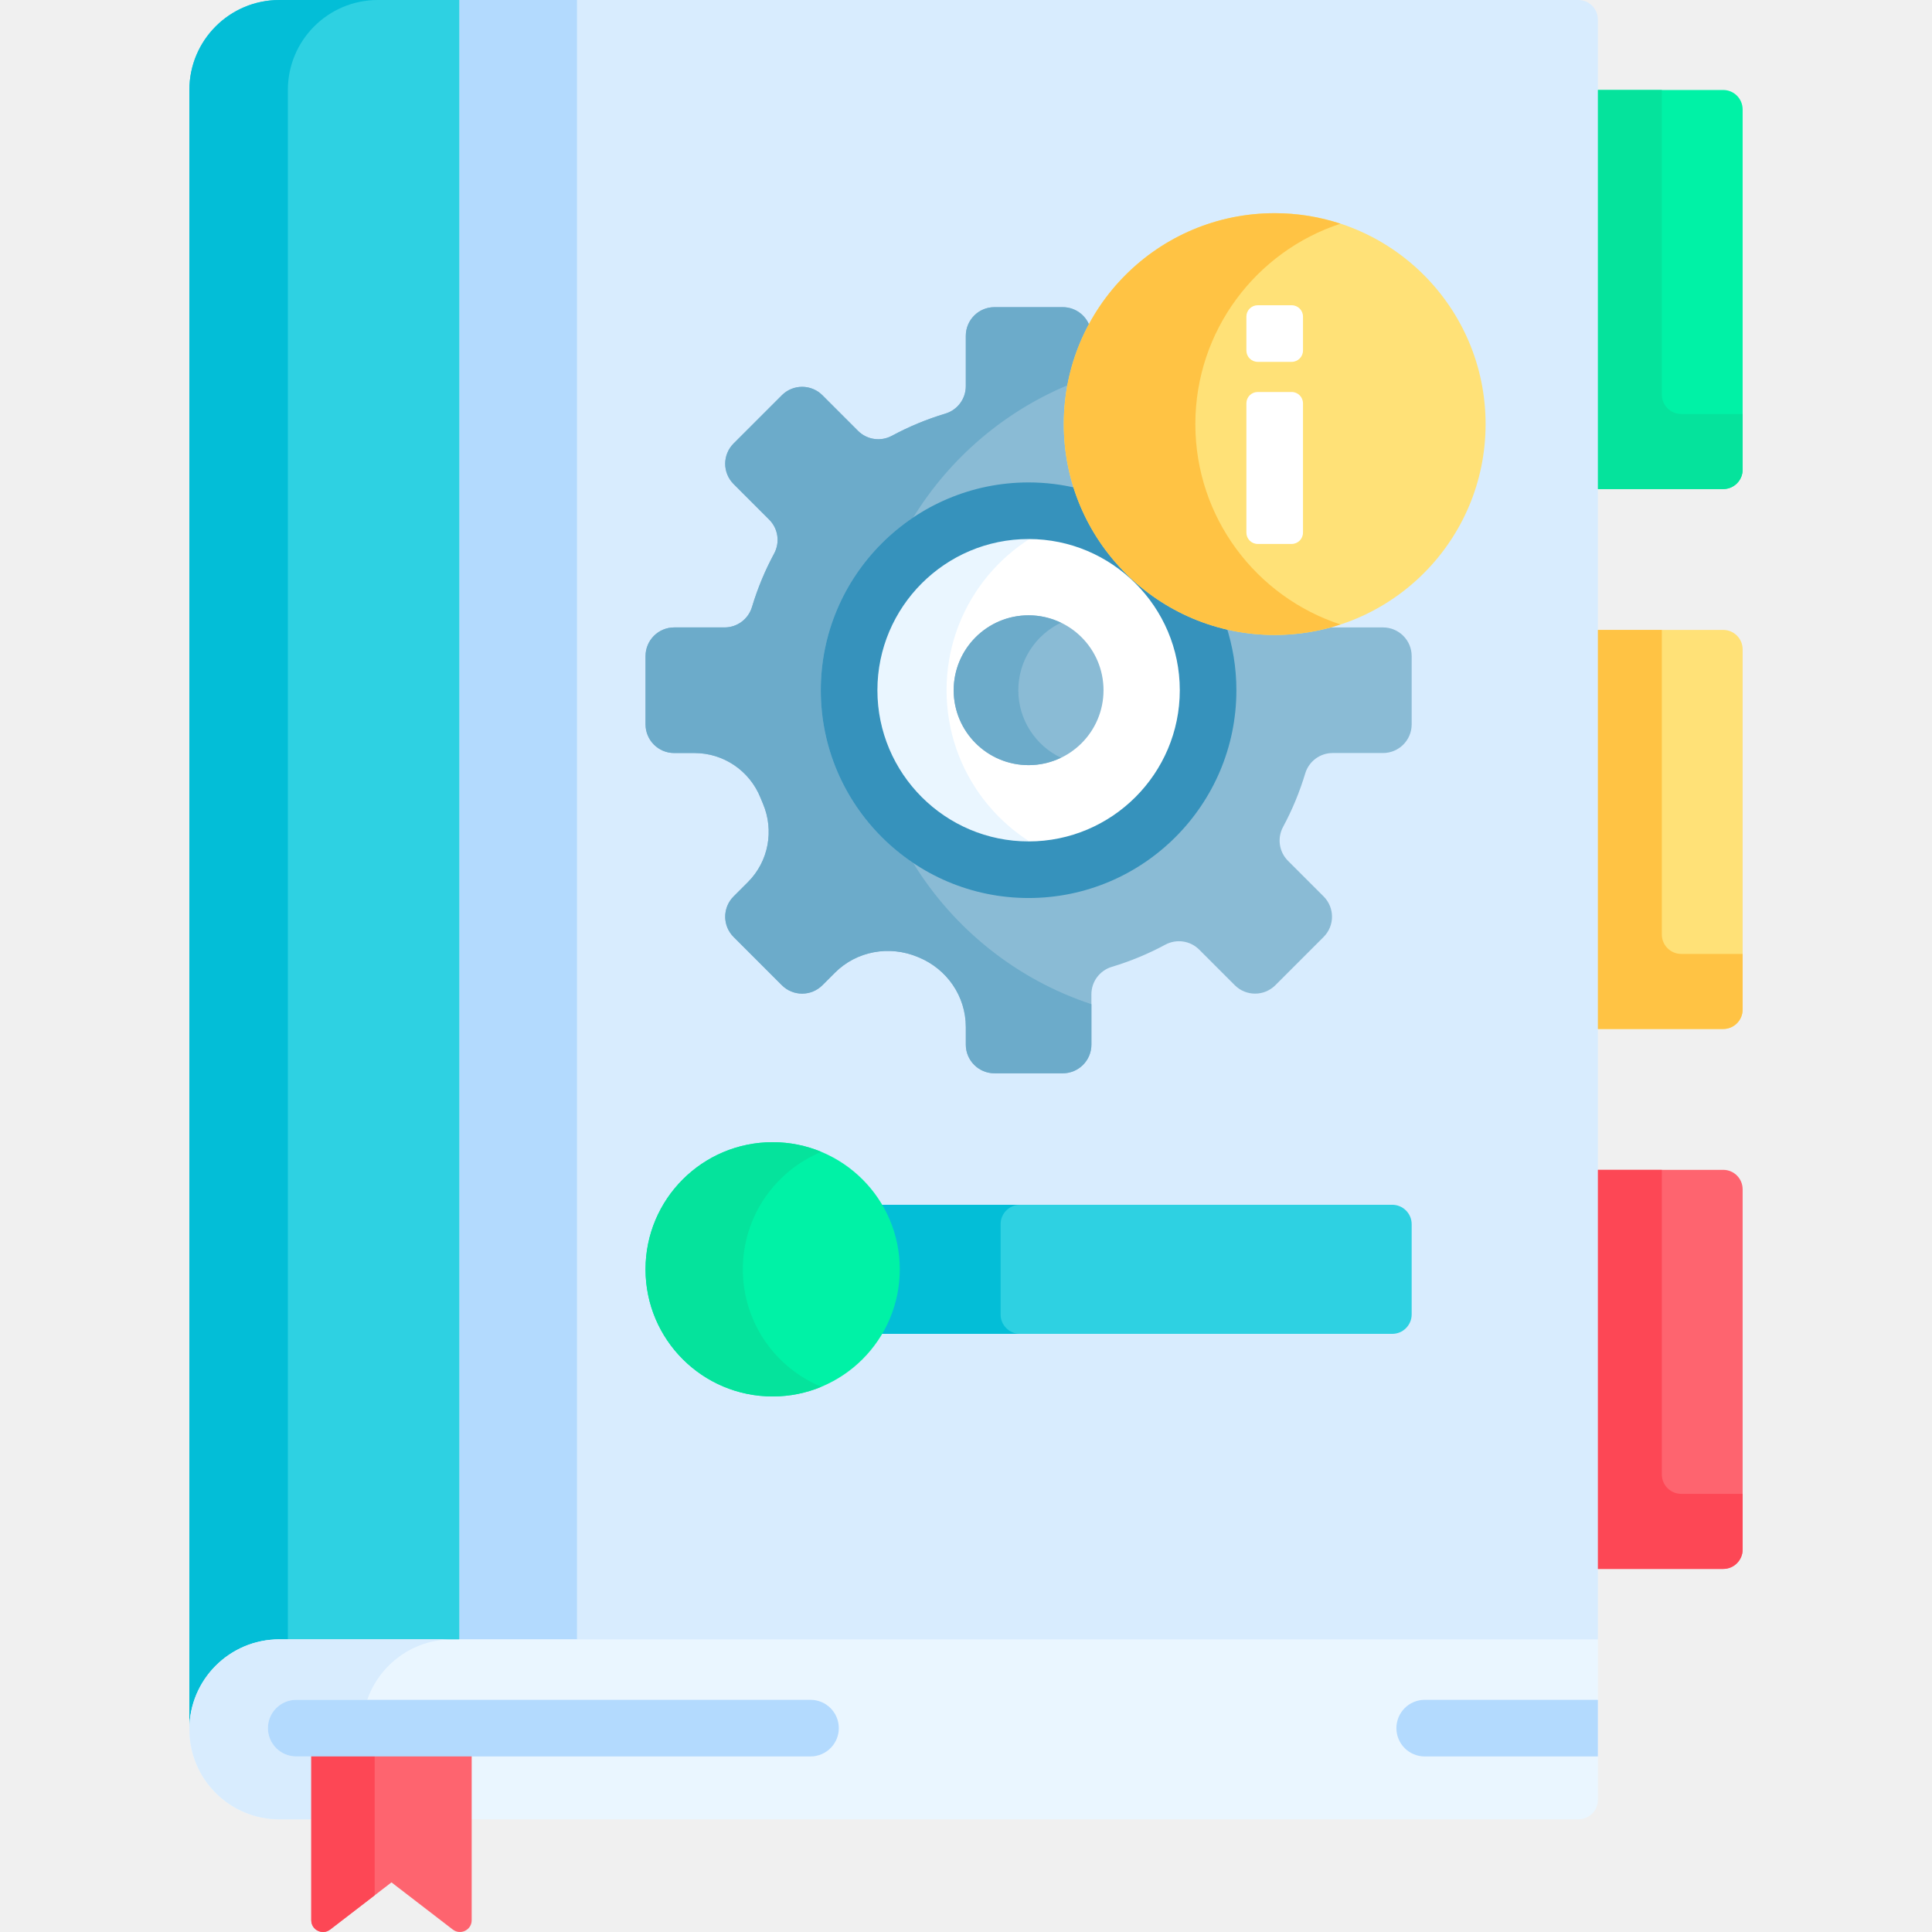
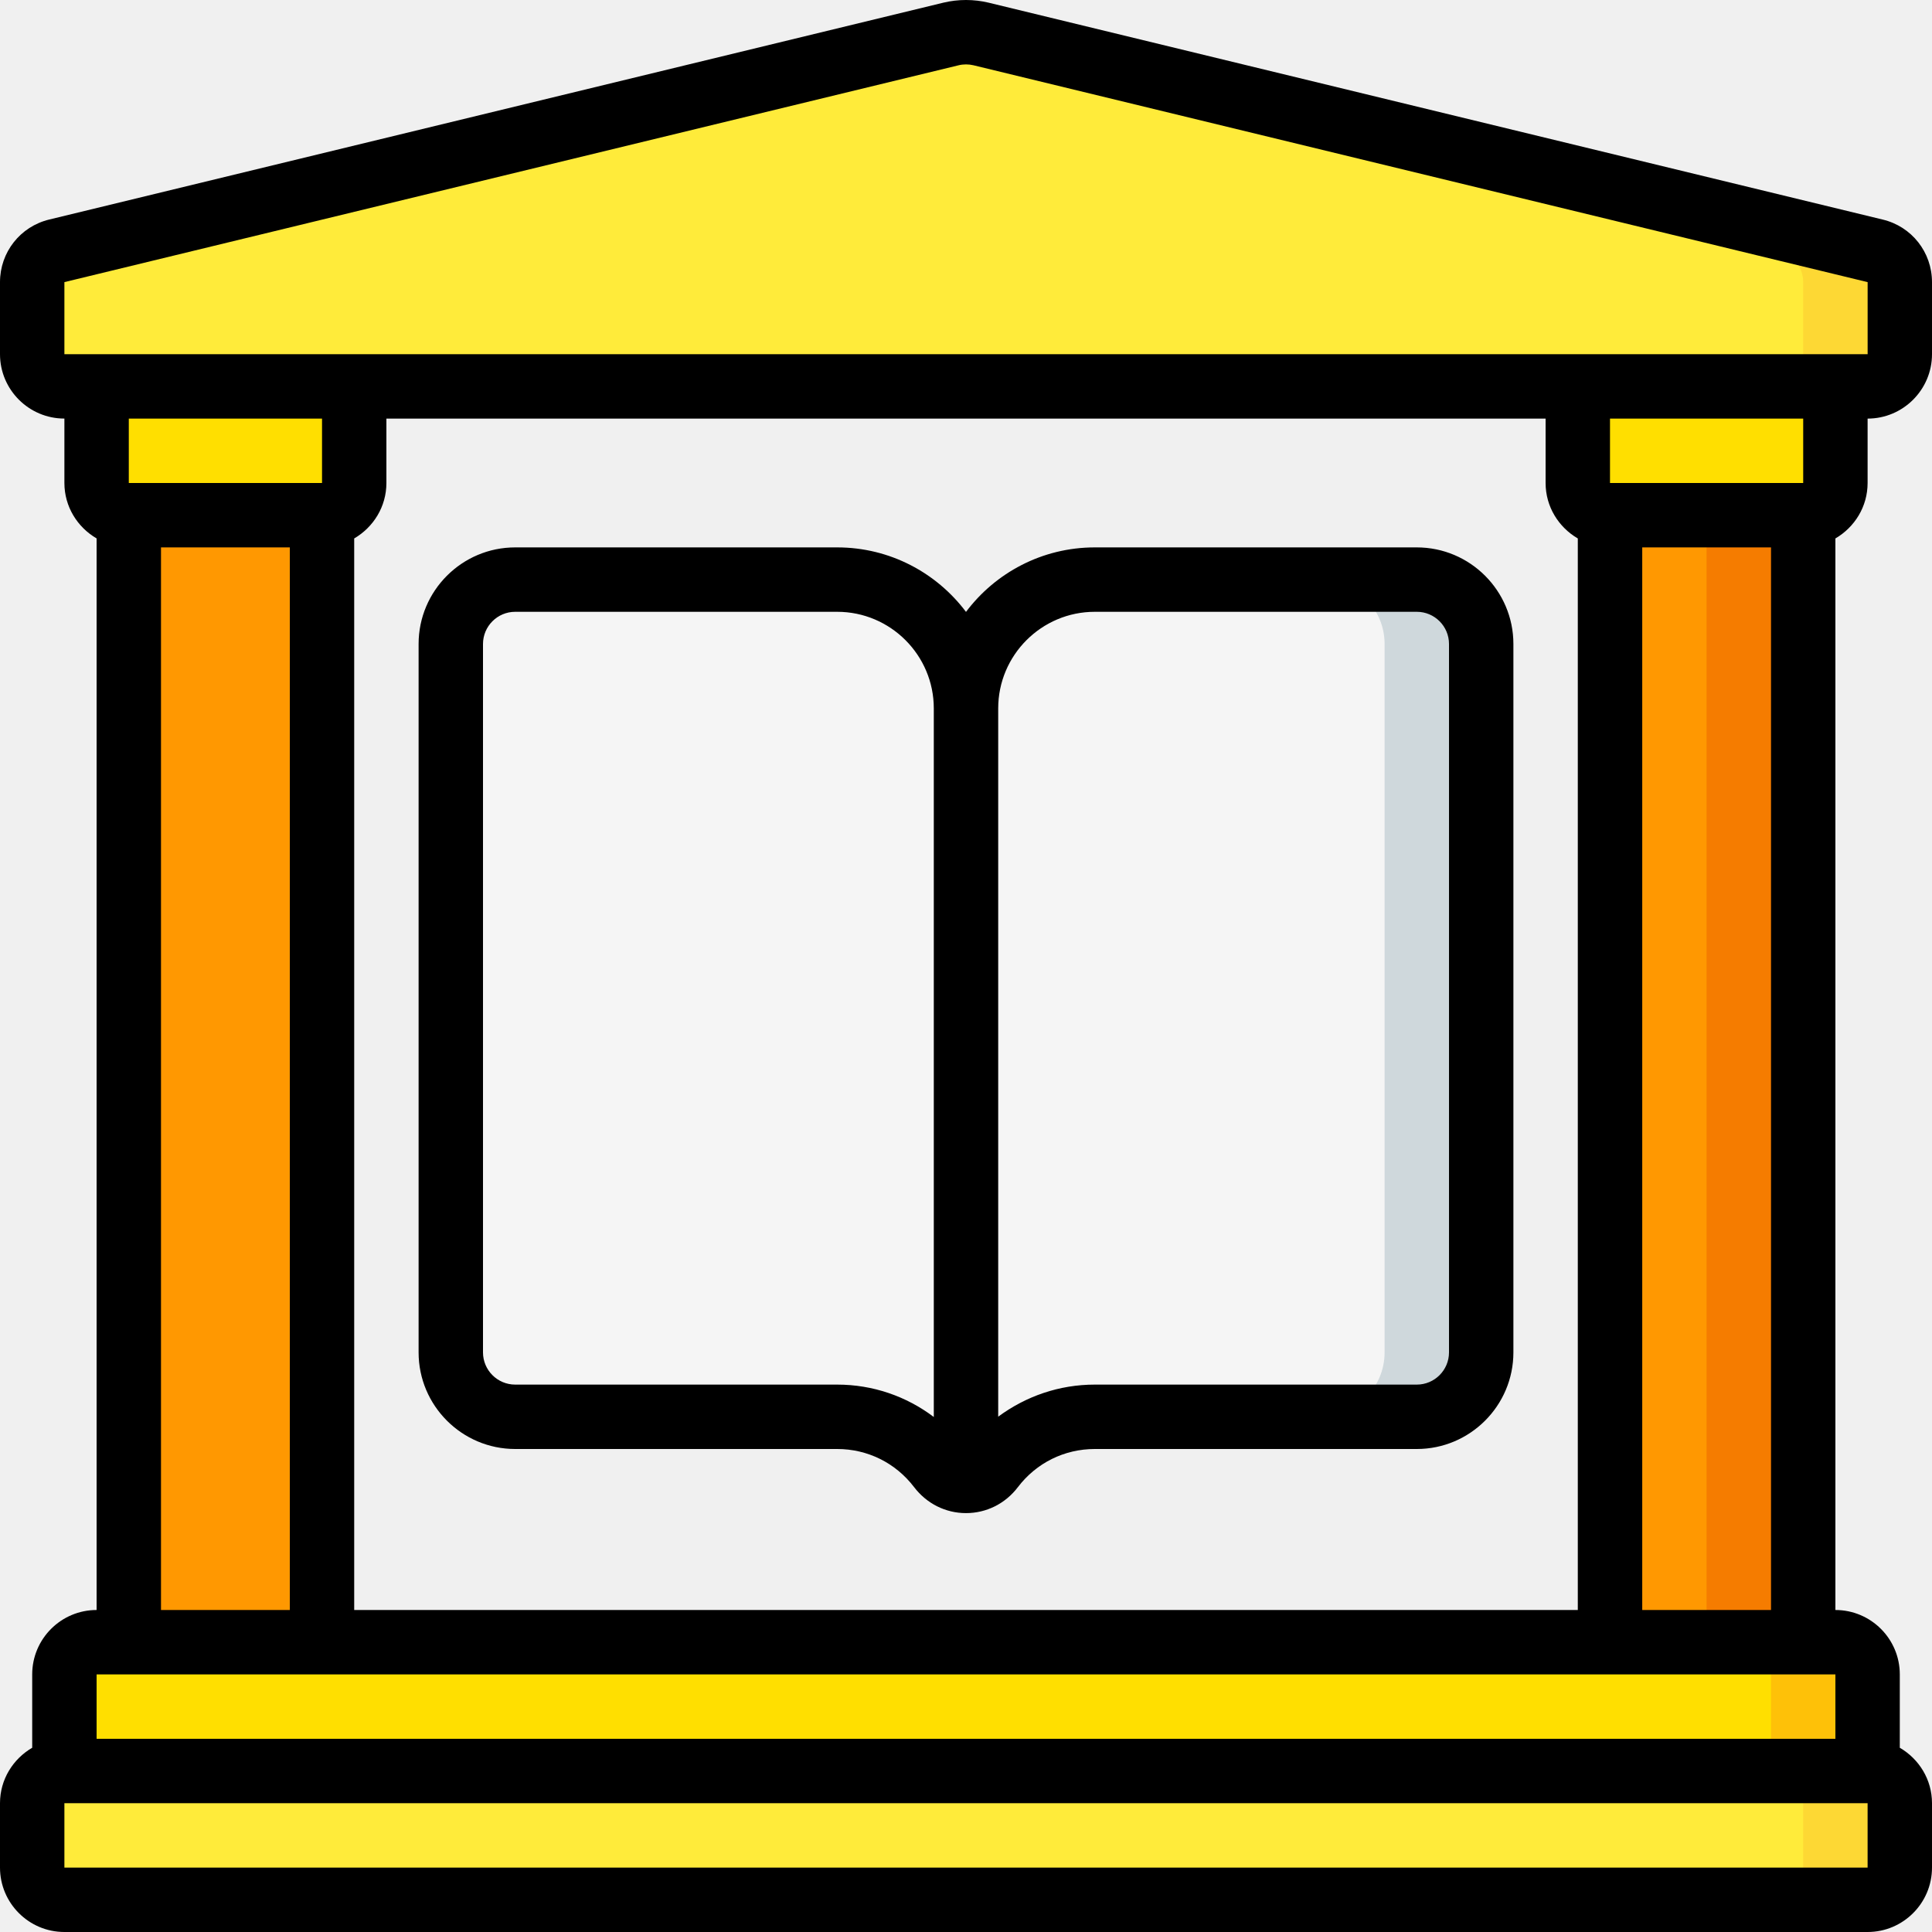
- <svg xmlns="http://www.w3.org/2000/svg" id="fi_5639230" enable-background="new 0 0 512 512" height="512" viewBox="0 0 512 512" width="512">
-   <g>
-     <path d="m456.666 23.848h-34.213v105.76h34.213c2.845 0 5.151-2.306 5.151-5.151v-95.458c0-2.845-2.306-5.151-5.151-5.151z" fill="#00f2a6" />
-     <path d="m445.553 109.714c-2.845 0-5.151-2.306-5.151-5.151v-80.715h-17.949v105.76h34.213c2.844 0 5.151-2.306 5.151-5.151v-14.742h-16.264z" fill="#05e39c" />
-     <path d="m456.666 166.935h-34.213v105.76h34.213c2.845 0 5.151-2.306 5.151-5.151v-95.458c0-2.845-2.306-5.151-5.151-5.151z" fill="#ffe177" />
-     <path d="m445.553 252.801c-2.845 0-5.151-2.306-5.151-5.151v-80.716h-17.949v105.76h34.213c2.844 0 5.151-2.306 5.151-5.151v-14.742z" fill="#ffc344" />
-     <path d="m456.666 310.021h-34.213v105.76h34.213c2.845 0 5.151-2.306 5.151-5.151v-95.458c0-2.844-2.306-5.151-5.151-5.151z" fill="#fe646f" />
-     <path d="m445.553 395.888c-2.845 0-5.151-2.306-5.151-5.151v-80.716h-17.949v105.76h34.213c2.844 0 5.151-2.306 5.151-5.151v-14.742z" fill="#fd4755" />
-     <g>
-       <path d="m418.27 0h-296.543l-1 4.3v431.145h301.273l1.453-1v-429.262c0-2.862-2.321-5.183-5.183-5.183z" fill="#d8ecfe" />
-     </g>
-     <path d="m121.727 0h31.178v434.445h-31.178z" fill="#b3dafe" />
-     <g>
-       <path d="m366.51 166.275h-13.346c-.931 0-1.823-.185-2.658-.498-4.079.97-8.328 1.499-12.7 1.499-30.267 0-54.891-24.624-54.891-54.89 0-9.05 2.215-17.587 6.111-25.121-.785-3.36-3.792-5.865-7.391-5.865h-18.091c-4.196 0-7.597 3.401-7.597 7.597v13.346c0 3.353-2.201 6.303-5.413 7.267-4.953 1.488-9.694 3.464-14.168 5.873-2.958 1.592-6.605 1.071-8.98-1.304l-9.441-9.441c-2.967-2.967-7.777-2.967-10.743 0l-12.792 12.792c-2.967 2.967-2.967 7.777 0 10.743l9.441 9.441c2.375 2.375 2.897 6.022 1.304 8.98-2.409 4.474-4.385 9.215-5.873 14.168-.965 3.211-3.914 5.413-7.267 5.413h-13.346c-4.196 0-7.597 3.401-7.597 7.597v18.091c0 4.196 3.401 7.597 7.597 7.597h5.381c7.708 0 14.617 4.704 17.489 11.857.206.513.417 1.023.634 1.53 3.037 7.11 1.509 15.343-3.958 20.81l-3.805 3.805c-2.967 2.967-2.967 7.777 0 10.743l12.792 12.792c2.967 2.967 7.777 2.967 10.743 0l3.313-3.313c5.764-5.764 14.418-7.312 21.944-4.18.082.034.164.068.247.102 7.513 3.097 12.499 10.317 12.499 18.443v4.688c0 4.196 3.401 7.597 7.597 7.597h18.091c4.196 0 7.597-3.401 7.597-7.597v-13.346c0-3.353 2.201-6.303 5.413-7.267 4.953-1.488 9.694-3.464 14.168-5.873 2.958-1.593 6.605-1.071 8.98 1.304l9.441 9.441c2.967 2.967 7.777 2.967 10.743 0l12.792-12.792c2.967-2.967 2.967-7.777 0-10.743l-9.441-9.441c-2.375-2.375-2.897-6.022-1.304-8.98 2.409-4.474 4.385-9.215 5.873-14.168.965-3.211 3.914-5.413 7.267-5.413h13.346c4.196 0 7.597-3.401 7.597-7.597v-18.091c-.001-4.195-3.402-7.596-7.598-7.596z" fill="#8abbd5" />
-       <path d="m242.002 228.683c-14.75-9.89-24.481-26.712-24.481-45.766 0-19.064 9.74-35.892 24.503-45.781 9.769-15.885 24.456-28.422 41.95-35.478 1.012-5.086 2.736-9.916 5.051-14.394-.785-3.36-3.792-5.865-7.391-5.865h-18.091c-4.195 0-7.596 3.401-7.596 7.597v13.346c0 3.353-2.202 6.303-5.413 7.268-4.953 1.488-9.694 3.464-14.168 5.873-2.958 1.592-6.605 1.071-8.98-1.304l-9.441-9.441c-2.967-2.967-7.777-2.967-10.744 0l-12.792 12.792c-2.967 2.967-2.967 7.777 0 10.743l9.441 9.441c2.376 2.375 2.897 6.022 1.305 8.98-2.409 4.474-4.385 9.215-5.873 14.168-.965 3.211-3.914 5.413-7.267 5.413h-13.346c-4.195 0-7.597 3.401-7.597 7.597v18.091c0 4.196 3.401 7.597 7.597 7.597h5.381c7.708 0 14.617 4.704 17.49 11.857.206.513.417 1.023.634 1.53 3.037 7.11 1.509 15.343-3.958 20.81l-3.805 3.805c-2.967 2.967-2.967 7.777 0 10.743l12.792 12.792c2.967 2.967 7.777 2.967 10.744 0l3.313-3.313c5.764-5.764 14.418-7.312 21.944-4.18.082.034.165.068.247.102 7.513 3.097 12.499 10.317 12.499 18.444v4.688c0 4.196 3.401 7.597 7.596 7.597h18.091c4.196 0 7.597-3.401 7.597-7.597v-10.719c-19.818-6.545-36.501-19.966-47.232-37.436z" fill="#6cabca" />
-       <path d="m289.515 138.459c-5.26-2.004-10.962-3.111-16.925-3.111-26.271 0-47.568 21.297-47.568 47.569s21.297 47.569 47.568 47.569c26.272 0 47.568-21.297 47.568-47.569 0-7.285-1.643-14.184-4.57-20.356-11.117-4.943-20.305-13.461-26.073-24.102z" fill="#fff" />
-       <g>
-         <path d="m250.849 182.917c0-21.793 14.661-40.15 34.655-45.78-4.108-1.157-8.436-1.789-12.914-1.789-26.272 0-47.569 21.297-47.569 47.569s21.297 47.569 47.569 47.569c4.478 0 8.806-.632 12.914-1.789-19.994-5.63-34.655-23.987-34.655-45.78z" fill="#eaf6ff" />
-       </g>
-       <path d="m285.635 129.423c-4.185-1.021-8.551-1.575-13.046-1.575-30.365 0-55.068 24.704-55.068 55.068s24.703 55.068 55.068 55.068 55.068-24.704 55.068-55.068c0-6.002-.979-11.776-2.762-17.189-18.514-4.48-33.387-18.368-39.26-36.304zm-13.045 93.562c-22.094 0-40.068-17.975-40.068-40.068s17.975-40.068 40.068-40.068 40.068 17.975 40.068 40.068-17.974 40.068-40.068 40.068z" fill="#3692bc" />
-       <g>
-         <circle cx="272.59" cy="182.917" fill="#8abbd5" r="19.853" />
-       </g>
-       <g>
-         <path d="m269.864 182.917c0-7.893 4.618-14.69 11.289-17.89-2.596-1.245-5.492-1.963-8.564-1.963-10.964 0-19.853 8.888-19.853 19.852s8.888 19.852 19.853 19.852c3.071 0 5.968-.718 8.564-1.963-6.671-3.198-11.289-9.995-11.289-17.888z" fill="#6cabca" />
-       </g>
-     </g>
-     <path d="m368.956 319.279h-136.35c3.07 4.979 4.846 10.838 4.846 17.104s-1.776 12.125-4.846 17.104h136.35c2.845 0 5.151-2.306 5.151-5.151v-23.906c0-2.845-2.306-5.151-5.151-5.151z" fill="#2ed1e2" />
-     <path d="m265.168 348.336v-23.906c0-2.845 2.306-5.151 5.151-5.151h-37.713c3.07 4.979 4.846 10.838 4.846 17.104s-1.776 12.125-4.846 17.104h37.713c-2.844 0-5.151-2.306-5.151-5.151z" fill="#03bed7" />
-     <path d="m74.031 435.445h46.695l1-1v-434.445h-47.695c-13.171 0-23.848 10.677-23.848 23.848v434.445l1.009-.336c.181-12.444 10.353-22.512 22.839-22.512z" fill="#2ed1e2" />
-     <path d="m74.031 435.445h2.256v-411.597c.001-13.171 10.678-23.848 23.848-23.848h-26.104c-13.171 0-23.848 10.677-23.848 23.848v434.445l1.009-.336c.182-12.444 10.353-22.512 22.839-22.512z" fill="#03bed7" />
-     <g>
-       <g>
-         <circle cx="337.806" cy="112.386" fill="#ffe177" r="55.89" />
-       </g>
-       <g>
-         <path d="m316.781 112.386c0-24.778 16.13-45.776 38.457-53.102-5.487-1.8-11.343-2.788-17.433-2.788-30.867 0-55.89 25.023-55.89 55.89s25.023 55.89 55.89 55.89c6.089 0 11.945-.987 17.433-2.788-22.328-7.326-38.457-28.324-38.457-53.102z" fill="#ffc344" />
-       </g>
-       <g>
-         <g>
-           <path d="m342.306 144.151h-9c-1.657 0-3-1.343-3-3v-34.269c0-1.657 1.343-3 3-3h9c1.657 0 3 1.343 3 3v34.269c0 1.657-1.343 3-3 3z" fill="#fff" />
-         </g>
-         <g>
-           <path d="m342.306 95.895h-9c-1.657 0-3-1.343-3-3v-9c0-1.657 1.343-3 3-3h9c1.657 0 3 1.343 3 3v9c0 1.657-1.343 3-3 3z" fill="#fff" />
-         </g>
-       </g>
-     </g>
-     <g>
-       <path d="m74.031 482.14h344.271c2.845 0 5.151-2.306 5.151-5.151v-42.545h-349.422c-13.171 0-23.848 10.677-23.848 23.848 0 13.171 10.677 23.848 23.848 23.848z" fill="#eaf6ff" />
-     </g>
-     <path d="m82.489 465.474h-3.992c-4.143 0-7.5-3.358-7.5-7.5s3.357-7.5 7.5-7.5h18.821c3.238-9.329 12.099-16.029 22.53-16.029h-45.817c-13.171 0-23.848 10.677-23.848 23.848 0 13.171 10.677 23.848 23.848 23.848h8.458z" fill="#d8ecfe" />
-     <path d="m82.489 464.474v44.411c0 2.58 2.961 4.038 5.006 2.465l16.25-12.5 16.25 12.5c2.045 1.573 5.006.115 5.006-2.465v-44.411z" fill="#fe646f" />
-     <path d="m82.489 464.474v44.411c0 2.58 2.961 4.038 5.006 2.465l11.788-9.068v-37.808z" fill="#fd4755" />
-     <g>
-       <path d="m214.793 465.474h-136.296c-4.143 0-7.5-3.358-7.5-7.5s3.357-7.5 7.5-7.5h136.296c4.143 0 7.5 3.358 7.5 7.5s-3.357 7.5-7.5 7.5z" fill="#b3dafe" />
-     </g>
-     <g>
-       <circle cx="204.762" cy="336.383" fill="#00f2a6" r="33.69" />
-     </g>
-     <g>
-       <path d="m196.861 336.383c0-14.038 8.588-26.067 20.796-31.129-3.973-1.647-8.326-2.561-12.894-2.561-18.607 0-33.69 15.084-33.69 33.69 0 18.607 15.084 33.69 33.69 33.69 4.568 0 8.922-.914 12.894-2.561-12.207-5.062-20.796-17.091-20.796-31.129z" fill="#05e39c" />
-     </g>
-     <g>
-       <path d="m423.453 450.474h-45.892c-4.143 0-7.5 3.358-7.5 7.5s3.357 7.5 7.5 7.5h45.892z" fill="#b3dafe" />
-     </g>
+ <svg xmlns="http://www.w3.org/2000/svg" height="512" viewBox="0 0 60 60" width="512">
+   <g id="b">
+     <path d="m59 8.762v2.236c0 .553-.448 1.001-1.001 1.001h-55.999c-.552 0-1-.448-1-1.001v-2.237c0-.462.317-.865.766-.973l27.766-6.732c.308-.074.628-.074.936 0l27.766 6.734c.449.108.766.51.766.973z" fill="#ffeb3a" />
+     <path d="m58.234 7.789-27.766-6.733c-.307-.074-.628-.074-.936 0l-1.032.25 26.734 6.484c.449.108.766.51.766.973v2.236c0 .553-.448 1.001-1.001 1.001h3c.553 0 1.001-.448 1.001-1.001v-2.236c0-.462-.317-.865-.766-.973z" fill="#fdd834" />
+     <path d="m3 12h8v3c0 .552-.448 1-1 1h-6c-.552 0-1-.448-1-1z" fill="#ffdf00" />
+     <rect fill="#ffeb3a" height="4" rx="1" width="58" x="1" y="55" />
+     <path d="m58 55h-3c.552 0 1 .448 1 1v2c0 .552-.448 1-1 1h3c.552 0 1-.448 1-1v-2c0-.552-.448-1-1-1z" fill="#fdd834" />
+     <path d="m3 51h54c.552 0 1 .448 1 1v3h-56v-3c0-.552.448-1 1-1z" fill="#ffdf00" />
+     <path d="m57 51h-3c.552 0 1 .448 1 1v3h3v-3c0-.552-.448-1-1-1z" fill="#fec108" />
+     <path d="m4 16h6v35h-6z" fill="#ff9801" />
+     <path d="m49 12h8v3c0 .552-.448 1-1 1h-6c-.552 0-1-.448-1-1z" fill="#ffdf00" />
+     <path d="m50 16h6v35h-6z" fill="#ff9801" />
+     <path d="m53 16h3v35h-3z" fill="#f57c00" />
+     <path d="m46 20v22c0 1.1-.9 2-2 2h-10c-1.3 0-2.45.62-3.19 1.58-.21.28-.51.41-.81.41v-23.99c0-2.21 1.79-4 4-4h10c1.1 0 2 .9 2 2z" fill="#f5f5f5" />
+     <path d="m44 18h-3c1.1 0 2 .9 2 2v22c0 1.1-.9 2-2 2h3c1.1 0 2-.9 2-2v-22c0-1.1-.9-2-2-2z" fill="#cfd8dc" />
+     <path d="m30 22v23.99c-.3 0-.6-.13-.81-.41-.74-.96-1.89-1.58-3.19-1.58h-10c-1.1 0-2-.9-2-2v-22c0-1.1.9-2 2-2h10c2.21 0 4 1.79 4 4z" fill="#f5f5f5" />
+   </g>
+   <g id="c">
+     <path d="m2 60h56c1.103 0 2-.897 2-2v-2c0-.737-.405-1.375-1-1.722v-2.278c0-1.103-.897-2-2-2v-33.278c.595-.347 1-.985 1-1.722v-2c1.103 0 2-.898 2-2.001v-2.236c0-.929-.63-1.729-1.53-1.944l-27.768-6.736c-.459-.11-.944-.111-1.405 0l-27.765 6.734c-.902.216-1.532 1.016-1.532 1.945v2.237c0 1.103.897 2 2 2v2c0 .737.405 1.375 1 1.722v33.279c-1.103 0-2 .897-2 2v2.278c-.595.347-1 .985-1 1.722v2c0 1.103.897 2 2 2zm56-2h-56v-2h56zm-47-8v-33.278c.595-.347 1-.985 1-1.722v-2h36v2c0 .737.405 1.375 1 1.722v33.278zm45.001-35h-6.001v-2h6v2zm-5 2h4v33h-4zm-49-8.239 27.766-6.733c.076-.019.155-.028.233-.028s.156.009.232.027l27.769 6.735v2.238h-56.001v-2.239zm8 4.239v2h-6.001v-2h6zm-5 4h4v33h-4.001v-33zm-2.001 35h54v2h-54z" />
+     <path d="m44 17h-10c-1.634 0-3.087.788-4 2.003-.913-1.215-2.366-2.003-4-2.003h-10c-1.654 0-3 1.346-3 3v22c0 1.654 1.346 3 3 3h10c.945 0 1.815.432 2.389 1.185.391.512.978.806 1.611.806s1.221-.293 1.611-.806c.573-.753 1.443-1.185 2.389-1.185h10c1.654 0 3-1.346 3-3v-22c0-1.654-1.346-3-3-3zm-18 26h-10c-.552 0-1-.449-1-1v-22c0-.551.448-1 1-1h10c1.654 0 3 1.346 3 3v22.006c-.854-.645-1.895-1.006-3-1.006zm19-1c0 .551-.448 1-1 1h-10c-1.1 0-2.135.357-3 .996v-21.996c0-1.654 1.346-3 3-3h10c.552 0 1 .449 1 1z" />
  </g>
</svg>
